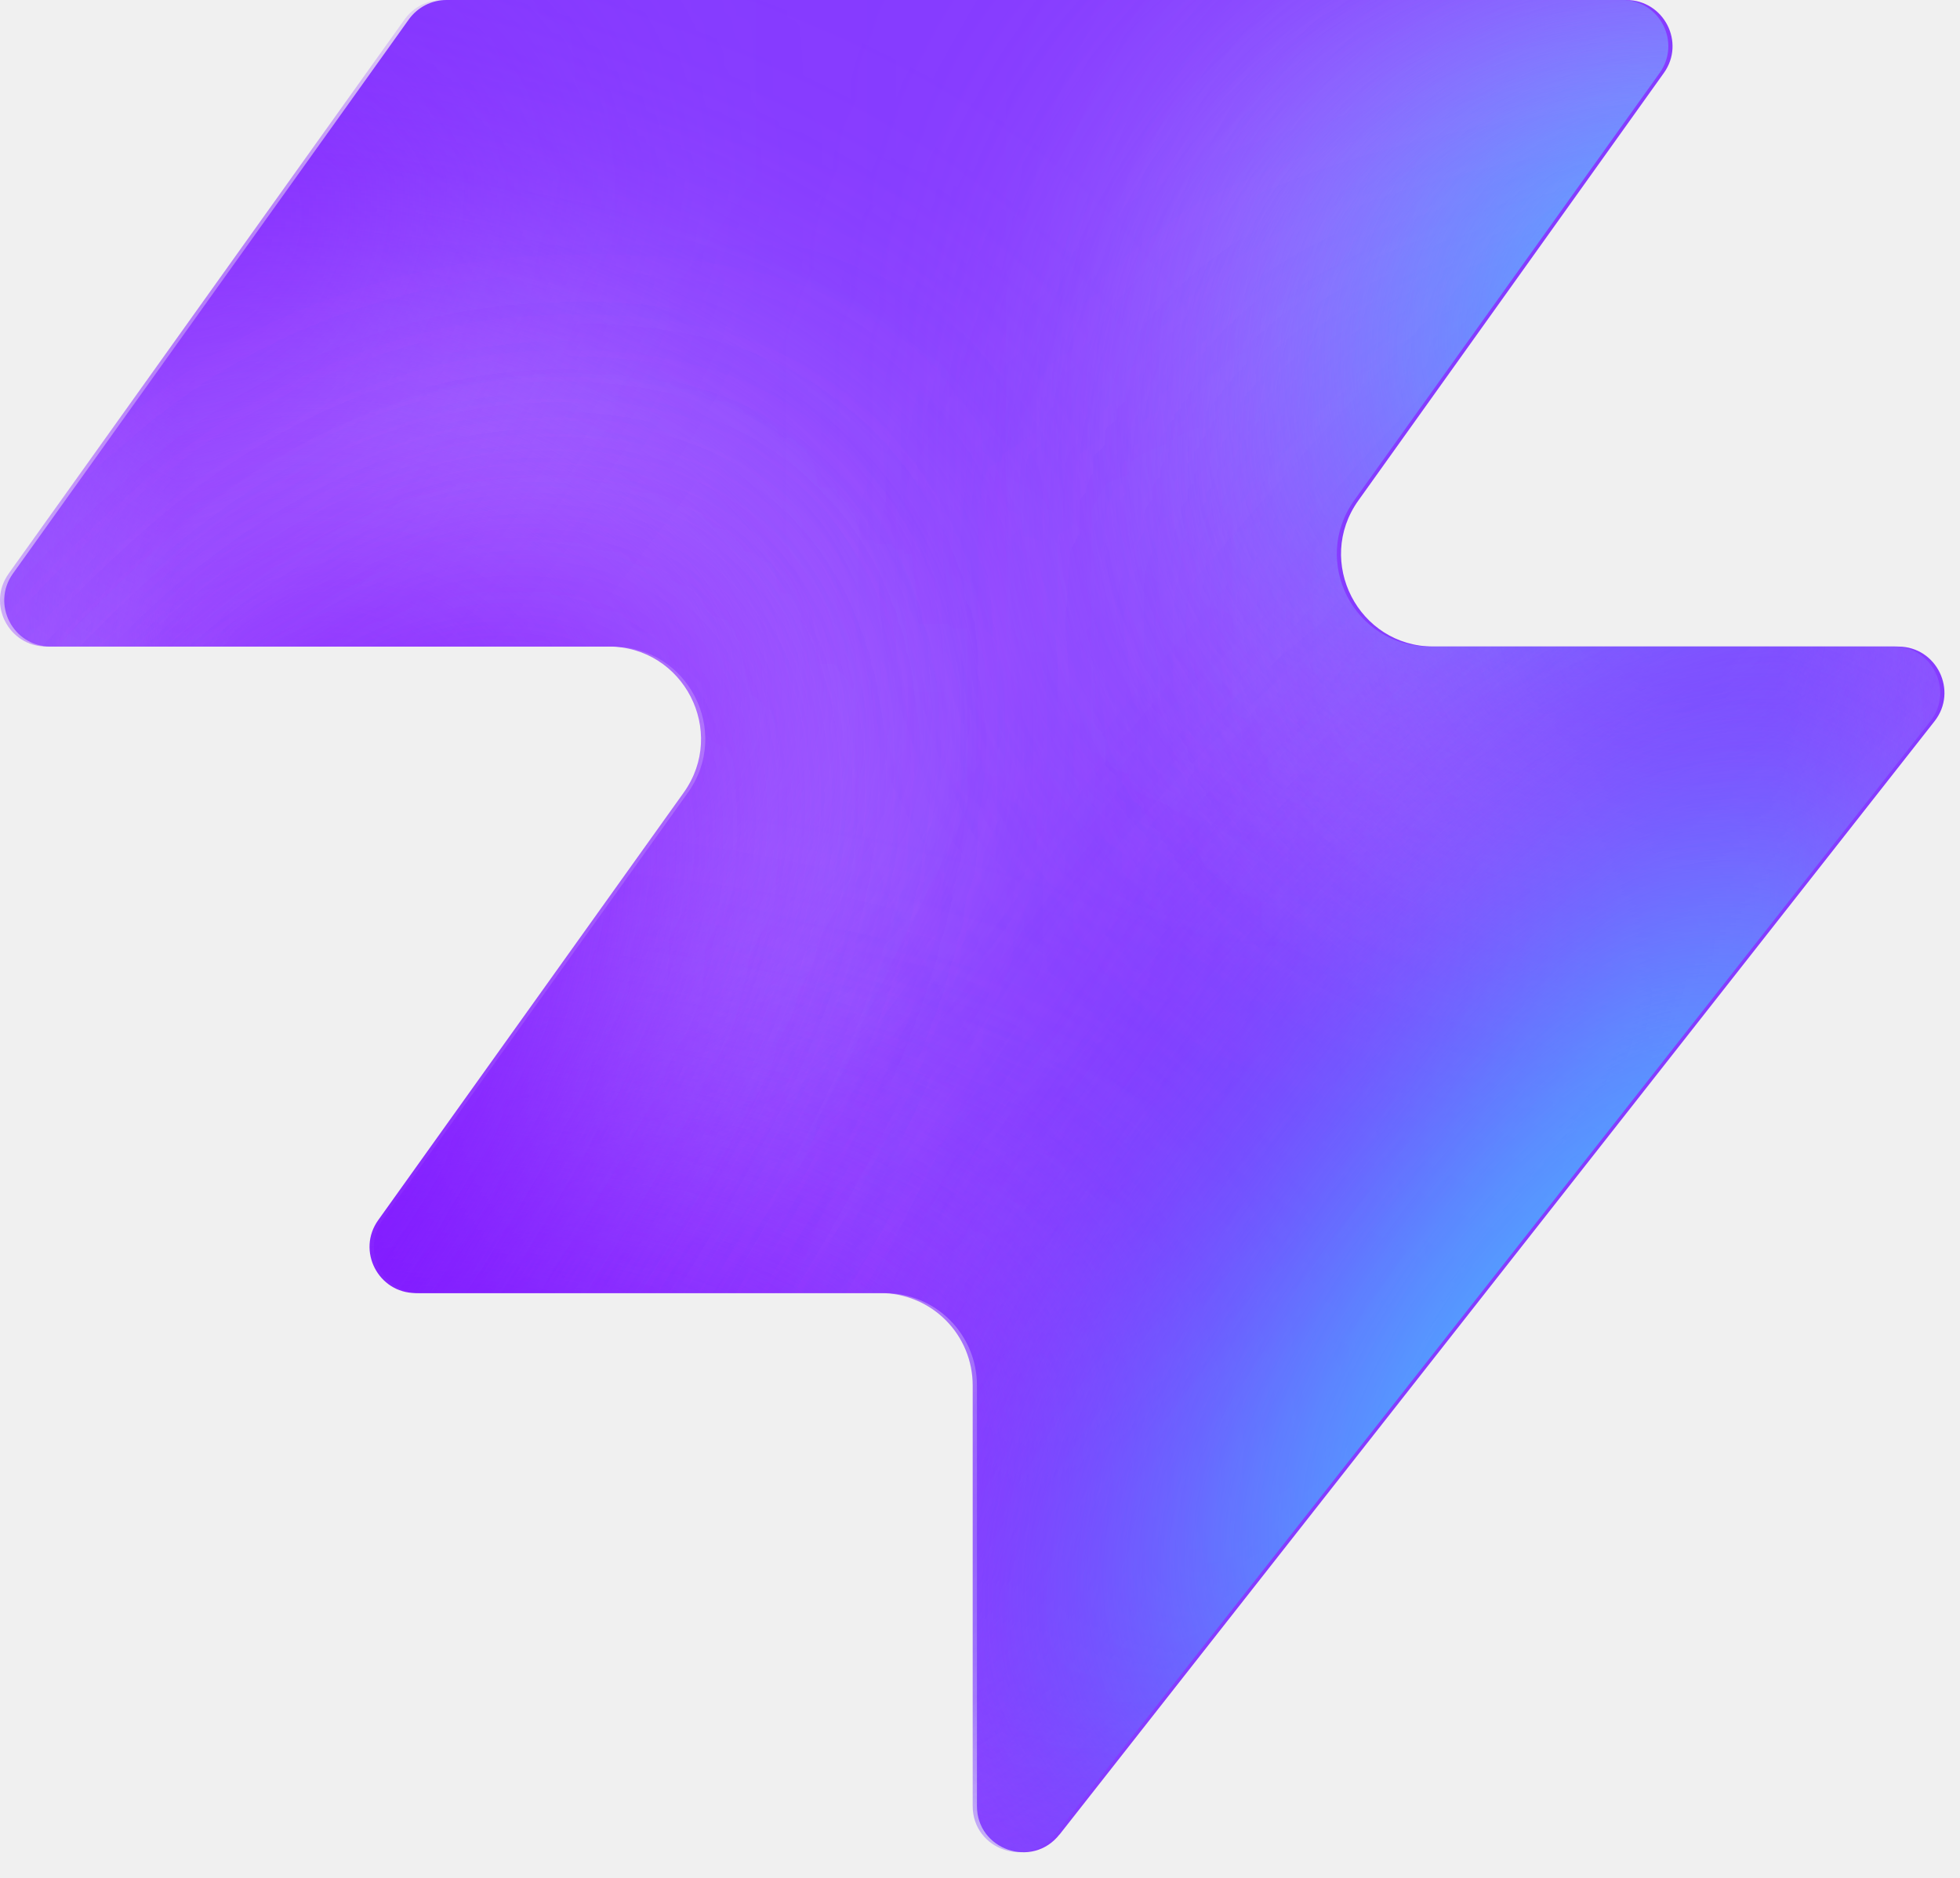
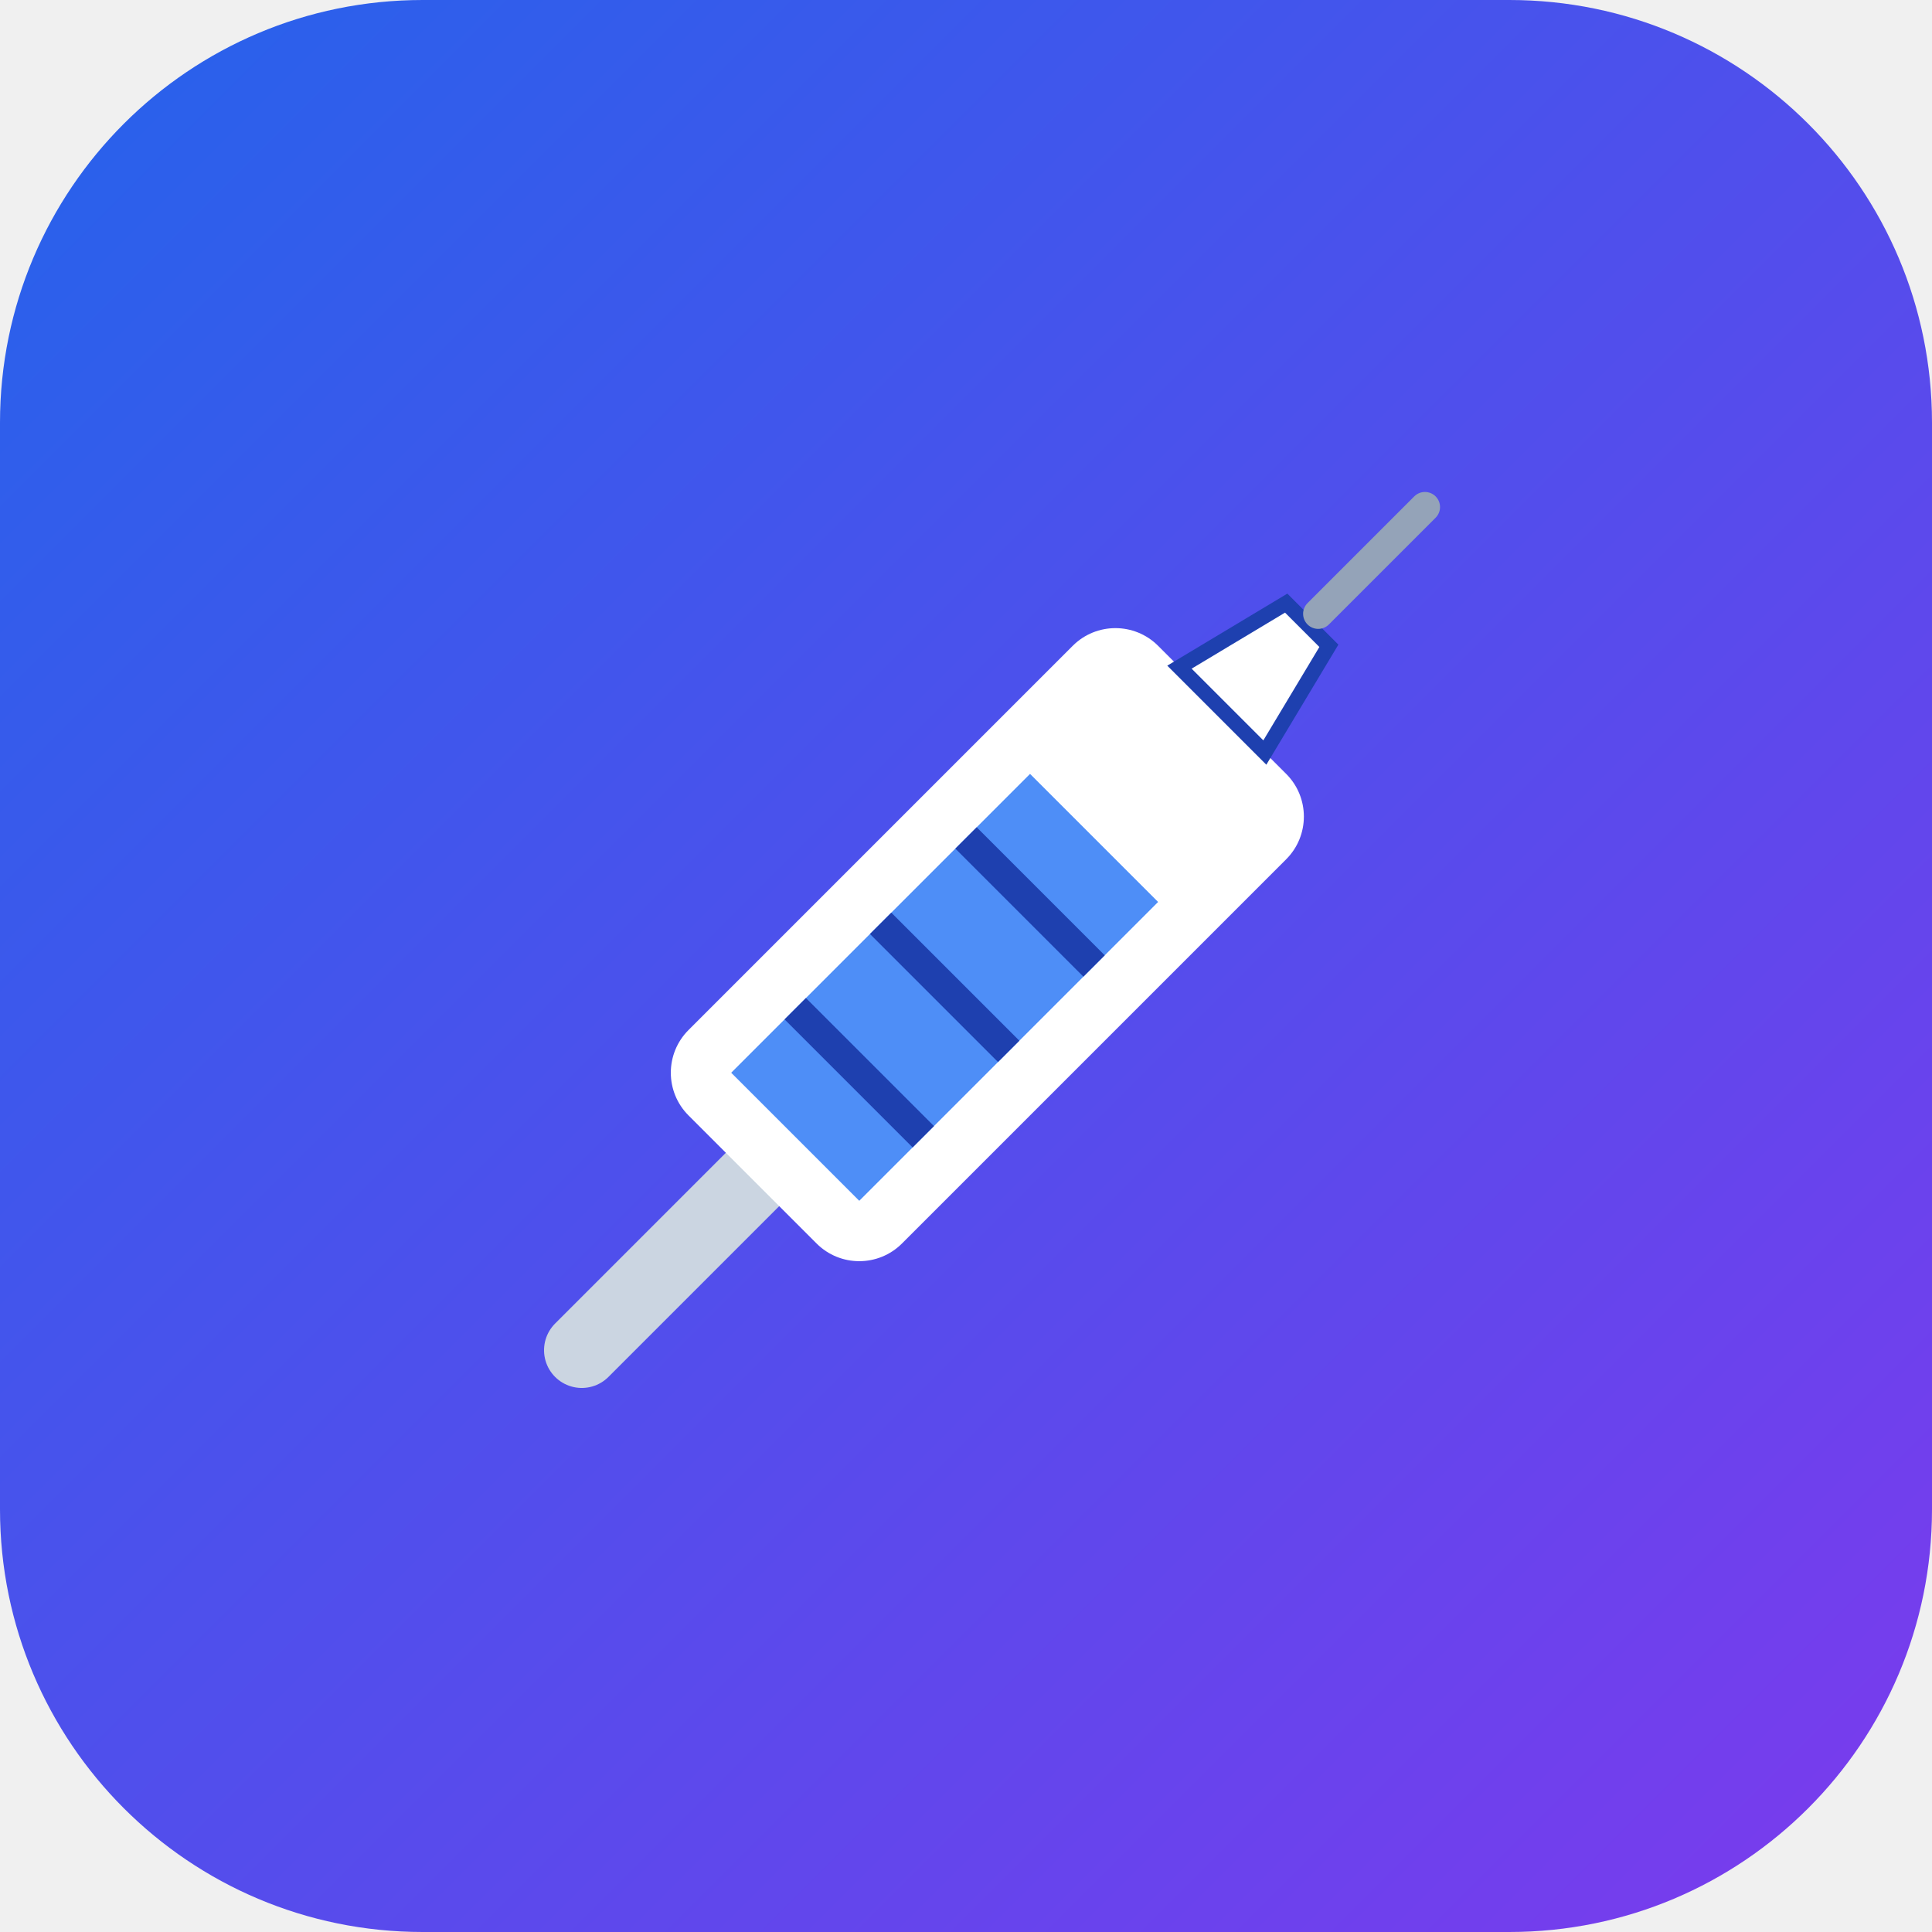
- <svg xmlns="http://www.w3.org/2000/svg" width="48" height="46" fill="none" viewBox="0 0 48 46">
-   <path fill="#863bff" d="M25.946 44.938c-.664.845-2.021.375-2.021-.698V33.937a2.26 2.26 0 0 0-2.262-2.262H10.287c-.92 0-1.456-1.04-.92-1.788l7.48-10.471c1.07-1.497 0-3.578-1.842-3.578H1.237c-.92 0-1.456-1.04-.92-1.788L10.013.474c.214-.297.556-.474.92-.474h28.894c.92 0 1.456 1.04.92 1.788l-7.48 10.471c-1.07 1.498 0 3.579 1.842 3.579h11.377c.943 0 1.473 1.088.89 1.83L25.947 44.94z" style="fill:#863bff;fill:color(display-p3 .525 .23 1);fill-opacity:1" />
-   <mask id="a" width="48" height="46" x="0" y="0" maskUnits="userSpaceOnUse" style="mask-type:alpha">
-     <path fill="#000" d="M25.842 44.938c-.664.844-2.021.375-2.021-.698V33.937a2.26 2.26 0 0 0-2.262-2.262H10.183c-.92 0-1.456-1.04-.92-1.788l7.48-10.471c1.07-1.498 0-3.579-1.842-3.579H1.133c-.92 0-1.456-1.04-.92-1.787L9.91.473c.214-.297.556-.474.92-.474h28.894c.92 0 1.456 1.04.92 1.788l-7.48 10.471c-1.07 1.498 0 3.578 1.842 3.578h11.377c.943 0 1.473 1.088.89 1.832L25.843 44.94z" style="fill:#000;fill-opacity:1" />
-   </mask>
-   <g mask="url(#a)">
-     <g filter="url(#b)">
-       <ellipse cx="5.508" cy="14.704" fill="#ede6ff" rx="5.508" ry="14.704" style="fill:#ede6ff;fill:color(display-p3 .927 .903 1);fill-opacity:1" transform="matrix(.00324 1 1 -.00324 -4.47 31.516)" />
-     </g>
-     <g filter="url(#c)">
-       <ellipse cx="10.399" cy="29.851" fill="#ede6ff" rx="10.399" ry="29.851" style="fill:#ede6ff;fill:color(display-p3 .927 .903 1);fill-opacity:1" transform="matrix(.00324 1 1 -.00324 -39.328 7.883)" />
-     </g>
-     <g filter="url(#d)">
-       <ellipse cx="5.508" cy="30.487" fill="#7e14ff" rx="5.508" ry="30.487" style="fill:#7e14ff;fill:color(display-p3 .492 .077 1);fill-opacity:1" transform="rotate(89.814 -25.913 -14.639)scale(1 -1)" />
-     </g>
-     <g filter="url(#e)">
-       <ellipse cx="5.508" cy="30.599" fill="#7e14ff" rx="5.508" ry="30.599" style="fill:#7e14ff;fill:color(display-p3 .492 .077 1);fill-opacity:1" transform="rotate(89.814 -32.644 -3.334)scale(1 -1)" />
-     </g>
-     <g filter="url(#f)">
-       <ellipse cx="5.508" cy="30.599" fill="#7e14ff" rx="5.508" ry="30.599" style="fill:#7e14ff;fill:color(display-p3 .492 .077 1);fill-opacity:1" transform="matrix(.00324 1 1 -.00324 -34.34 30.47)" />
-     </g>
-     <g filter="url(#g)">
-       <ellipse cx="14.072" cy="22.078" fill="#ede6ff" rx="14.072" ry="22.078" style="fill:#ede6ff;fill:color(display-p3 .927 .903 1);fill-opacity:1" transform="rotate(93.35 24.506 48.493)scale(-1 1)" />
-     </g>
-     <g filter="url(#h)">
-       <ellipse cx="3.47" cy="21.501" fill="#7e14ff" rx="3.47" ry="21.501" style="fill:#7e14ff;fill:color(display-p3 .492 .077 1);fill-opacity:1" transform="rotate(89.009 28.708 47.59)scale(-1 1)" />
-     </g>
-     <g filter="url(#i)">
-       <ellipse cx="3.47" cy="21.501" fill="#7e14ff" rx="3.47" ry="21.501" style="fill:#7e14ff;fill:color(display-p3 .492 .077 1);fill-opacity:1" transform="rotate(89.009 28.708 47.59)scale(-1 1)" />
-     </g>
-     <g filter="url(#j)">
-       <ellipse cx=".387" cy="8.972" fill="#7e14ff" rx="4.407" ry="29.108" style="fill:#7e14ff;fill:color(display-p3 .492 .077 1);fill-opacity:1" transform="rotate(39.51 .387 8.972)" />
-     </g>
-     <g filter="url(#k)">
-       <ellipse cx="47.523" cy="-6.092" fill="#7e14ff" rx="4.407" ry="29.108" style="fill:#7e14ff;fill:color(display-p3 .492 .077 1);fill-opacity:1" transform="rotate(37.892 47.523 -6.092)" />
-     </g>
-     <g filter="url(#l)">
-       <ellipse cx="41.412" cy="6.333" fill="#47bfff" rx="5.971" ry="9.665" style="fill:#47bfff;fill:color(display-p3 .28 .748 1);fill-opacity:1" transform="rotate(37.892 41.412 6.333)" />
-     </g>
-     <g filter="url(#m)">
-       <ellipse cx="-1.879" cy="38.332" fill="#7e14ff" rx="4.407" ry="29.108" style="fill:#7e14ff;fill:color(display-p3 .492 .077 1);fill-opacity:1" transform="rotate(37.892 -1.88 38.332)" />
-     </g>
-     <g filter="url(#n)">
-       <ellipse cx="-1.879" cy="38.332" fill="#7e14ff" rx="4.407" ry="29.108" style="fill:#7e14ff;fill:color(display-p3 .492 .077 1);fill-opacity:1" transform="rotate(37.892 -1.88 38.332)" />
-     </g>
-     <g filter="url(#o)">
-       <ellipse cx="35.651" cy="29.907" fill="#7e14ff" rx="4.407" ry="29.108" style="fill:#7e14ff;fill:color(display-p3 .492 .077 1);fill-opacity:1" transform="rotate(37.892 35.651 29.907)" />
-     </g>
-     <g filter="url(#p)">
-       <ellipse cx="38.418" cy="32.4" fill="#47bfff" rx="5.971" ry="15.297" style="fill:#47bfff;fill:color(display-p3 .28 .748 1);fill-opacity:1" transform="rotate(37.892 38.418 32.4)" />
-     </g>
+ <svg xmlns="http://www.w3.org/2000/svg" viewBox="0 0 64 64">
+   <defs>
+     <linearGradient id="bg" x1="0%" y1="0%" x2="100%" y2="100%">
+       <stop offset="0%" stop-color="#2563eb" />
+       <stop offset="100%" stop-color="#7c3aed" />
+     </linearGradient>
+   </defs>
+   <rect width="64" height="64" rx="14" fill="url(#bg)" />
+   <g transform="translate(32 32) rotate(-45) translate(-32 -32)">
+     <line x1="14" y1="32" x2="22" y2="32" stroke="#cbd5e1" stroke-width="2.5" stroke-linecap="round" />
+     <rect x="22" y="27" width="22" height="10" rx="2" fill="white" />
+     <rect x="24" y="29" width="14" height="6" fill="#3b82f6" opacity="0.9" />
+     <line x1="27" y1="29" x2="27" y2="35" stroke="#1e40af" stroke-width="1" />
+     <line x1="31" y1="29" x2="31" y2="35" stroke="#1e40af" stroke-width="1" />
+     <line x1="35" y1="29" x2="35" y2="35" stroke="#1e40af" stroke-width="1" />
+     <polygon points="44,30 44,34 48,33 48,31" fill="white" stroke="#1e40af" stroke-width="0.5" />
+     <rect x="48" y="31.5" width="6" height="1" rx="0.5" fill="#94a3b8" />
  </g>
-   <defs>
-     <filter id="b" width="60.045" height="41.654" x="-19.77" y="16.149" color-interpolation-filters="sRGB" filterUnits="userSpaceOnUse">
-       <feFlood flood-opacity="0" result="BackgroundImageFix" />
-       <feBlend in="SourceGraphic" in2="BackgroundImageFix" result="shape" />
-       <feGaussianBlur result="effect1_foregroundBlur_2002_17158" stdDeviation="7.659" />
-     </filter>
-     <filter id="c" width="90.34" height="51.437" x="-54.613" y="-7.533" color-interpolation-filters="sRGB" filterUnits="userSpaceOnUse">
-       <feFlood flood-opacity="0" result="BackgroundImageFix" />
-       <feBlend in="SourceGraphic" in2="BackgroundImageFix" result="shape" />
-       <feGaussianBlur result="effect1_foregroundBlur_2002_17158" stdDeviation="7.659" />
-     </filter>
-     <filter id="d" width="79.355" height="29.4" x="-49.64" y="2.03" color-interpolation-filters="sRGB" filterUnits="userSpaceOnUse">
-       <feFlood flood-opacity="0" result="BackgroundImageFix" />
-       <feBlend in="SourceGraphic" in2="BackgroundImageFix" result="shape" />
-       <feGaussianBlur result="effect1_foregroundBlur_2002_17158" stdDeviation="4.596" />
-     </filter>
-     <filter id="e" width="79.579" height="29.4" x="-45.045" y="20.029" color-interpolation-filters="sRGB" filterUnits="userSpaceOnUse">
-       <feFlood flood-opacity="0" result="BackgroundImageFix" />
-       <feBlend in="SourceGraphic" in2="BackgroundImageFix" result="shape" />
-       <feGaussianBlur result="effect1_foregroundBlur_2002_17158" stdDeviation="4.596" />
-     </filter>
-     <filter id="f" width="79.579" height="29.4" x="-43.513" y="21.178" color-interpolation-filters="sRGB" filterUnits="userSpaceOnUse">
-       <feFlood flood-opacity="0" result="BackgroundImageFix" />
-       <feBlend in="SourceGraphic" in2="BackgroundImageFix" result="shape" />
-       <feGaussianBlur result="effect1_foregroundBlur_2002_17158" stdDeviation="4.596" />
-     </filter>
-     <filter id="g" width="74.749" height="58.852" x="15.756" y="-17.901" color-interpolation-filters="sRGB" filterUnits="userSpaceOnUse">
-       <feFlood flood-opacity="0" result="BackgroundImageFix" />
-       <feBlend in="SourceGraphic" in2="BackgroundImageFix" result="shape" />
-       <feGaussianBlur result="effect1_foregroundBlur_2002_17158" stdDeviation="7.659" />
-     </filter>
-     <filter id="h" width="61.377" height="25.362" x="23.548" y="2.284" color-interpolation-filters="sRGB" filterUnits="userSpaceOnUse">
-       <feFlood flood-opacity="0" result="BackgroundImageFix" />
-       <feBlend in="SourceGraphic" in2="BackgroundImageFix" result="shape" />
-       <feGaussianBlur result="effect1_foregroundBlur_2002_17158" stdDeviation="4.596" />
-     </filter>
-     <filter id="i" width="61.377" height="25.362" x="23.548" y="2.284" color-interpolation-filters="sRGB" filterUnits="userSpaceOnUse">
-       <feFlood flood-opacity="0" result="BackgroundImageFix" />
-       <feBlend in="SourceGraphic" in2="BackgroundImageFix" result="shape" />
-       <feGaussianBlur result="effect1_foregroundBlur_2002_17158" stdDeviation="4.596" />
-     </filter>
-     <filter id="j" width="56.045" height="63.649" x="-27.636" y="-22.853" color-interpolation-filters="sRGB" filterUnits="userSpaceOnUse">
-       <feFlood flood-opacity="0" result="BackgroundImageFix" />
-       <feBlend in="SourceGraphic" in2="BackgroundImageFix" result="shape" />
-       <feGaussianBlur result="effect1_foregroundBlur_2002_17158" stdDeviation="4.596" />
-     </filter>
-     <filter id="k" width="54.814" height="64.646" x="20.116" y="-38.415" color-interpolation-filters="sRGB" filterUnits="userSpaceOnUse">
-       <feFlood flood-opacity="0" result="BackgroundImageFix" />
-       <feBlend in="SourceGraphic" in2="BackgroundImageFix" result="shape" />
-       <feGaussianBlur result="effect1_foregroundBlur_2002_17158" stdDeviation="4.596" />
-     </filter>
-     <filter id="l" width="33.541" height="35.313" x="24.641" y="-11.323" color-interpolation-filters="sRGB" filterUnits="userSpaceOnUse">
-       <feFlood flood-opacity="0" result="BackgroundImageFix" />
-       <feBlend in="SourceGraphic" in2="BackgroundImageFix" result="shape" />
-       <feGaussianBlur result="effect1_foregroundBlur_2002_17158" stdDeviation="4.596" />
-     </filter>
-     <filter id="m" width="54.814" height="64.646" x="-29.286" y="6.009" color-interpolation-filters="sRGB" filterUnits="userSpaceOnUse">
-       <feFlood flood-opacity="0" result="BackgroundImageFix" />
-       <feBlend in="SourceGraphic" in2="BackgroundImageFix" result="shape" />
-       <feGaussianBlur result="effect1_foregroundBlur_2002_17158" stdDeviation="4.596" />
-     </filter>
-     <filter id="n" width="54.814" height="64.646" x="-29.286" y="6.009" color-interpolation-filters="sRGB" filterUnits="userSpaceOnUse">
-       <feFlood flood-opacity="0" result="BackgroundImageFix" />
-       <feBlend in="SourceGraphic" in2="BackgroundImageFix" result="shape" />
-       <feGaussianBlur result="effect1_foregroundBlur_2002_17158" stdDeviation="4.596" />
-     </filter>
-     <filter id="o" width="54.814" height="64.646" x="8.244" y="-2.416" color-interpolation-filters="sRGB" filterUnits="userSpaceOnUse">
-       <feFlood flood-opacity="0" result="BackgroundImageFix" />
-       <feBlend in="SourceGraphic" in2="BackgroundImageFix" result="shape" />
-       <feGaussianBlur result="effect1_foregroundBlur_2002_17158" stdDeviation="4.596" />
-     </filter>
-     <filter id="p" width="39.409" height="43.623" x="18.713" y="10.588" color-interpolation-filters="sRGB" filterUnits="userSpaceOnUse">
-       <feFlood flood-opacity="0" result="BackgroundImageFix" />
-       <feBlend in="SourceGraphic" in2="BackgroundImageFix" result="shape" />
-       <feGaussianBlur result="effect1_foregroundBlur_2002_17158" stdDeviation="4.596" />
-     </filter>
-   </defs>
</svg>
